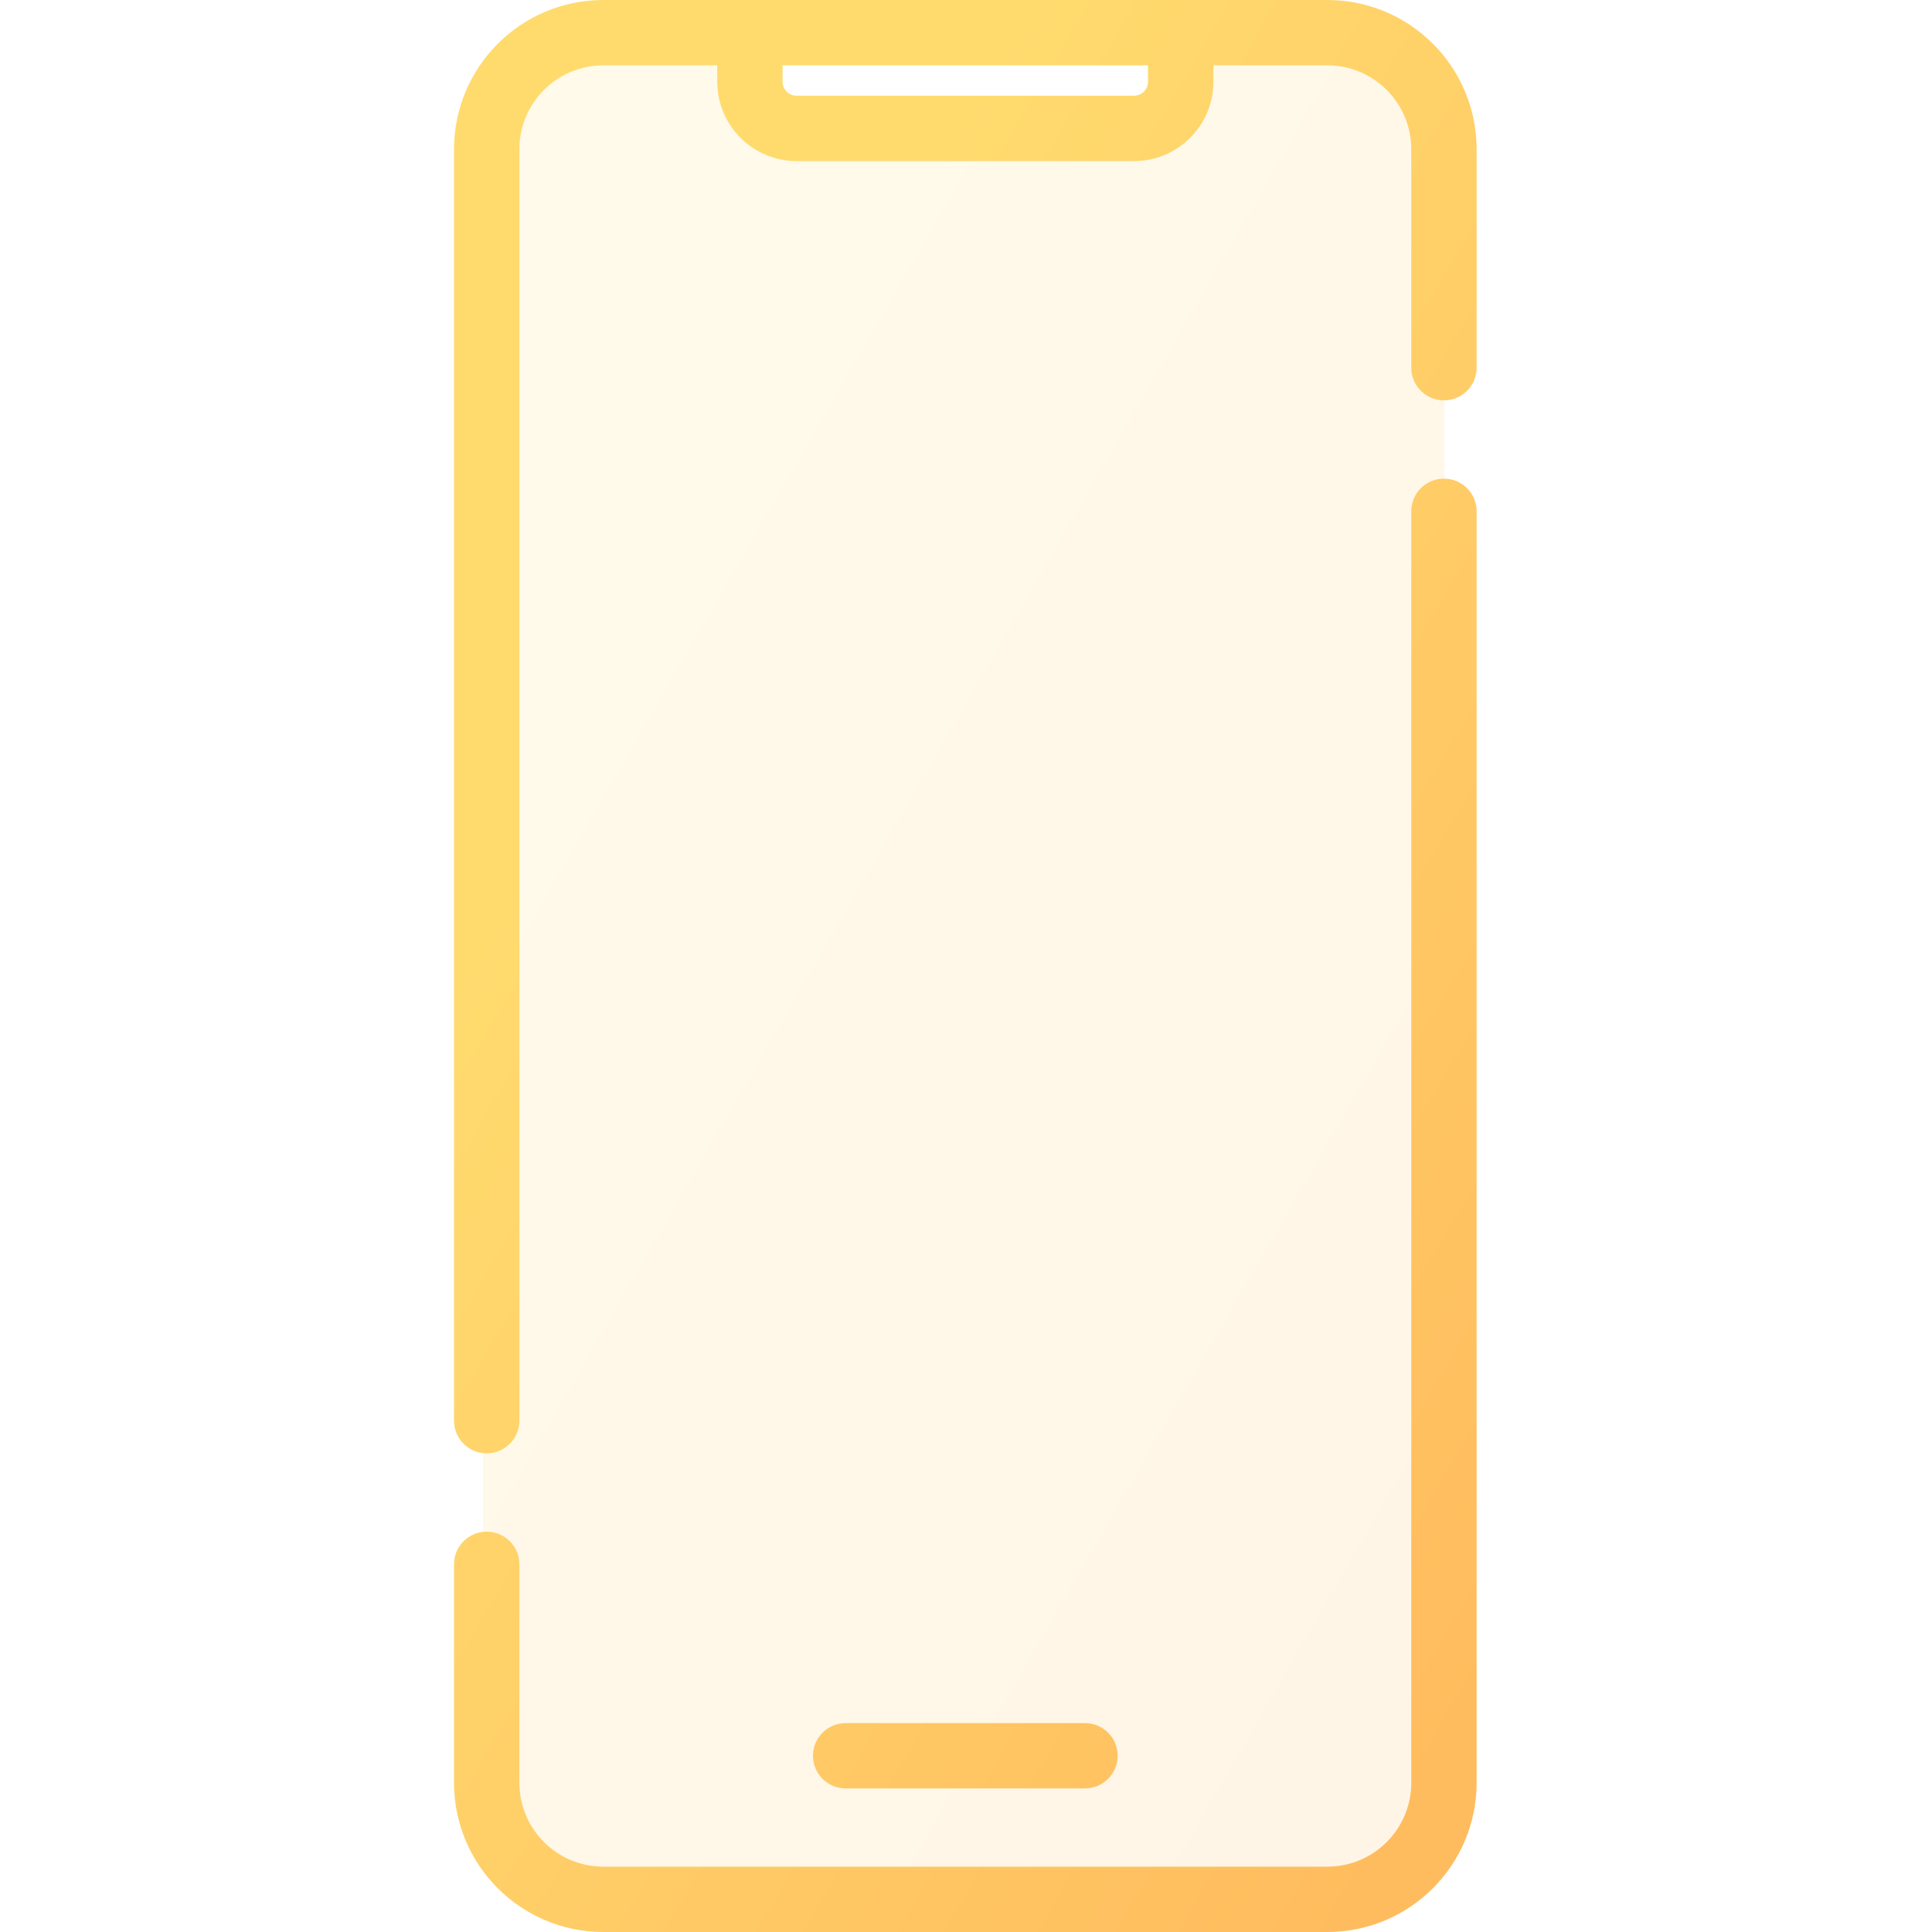
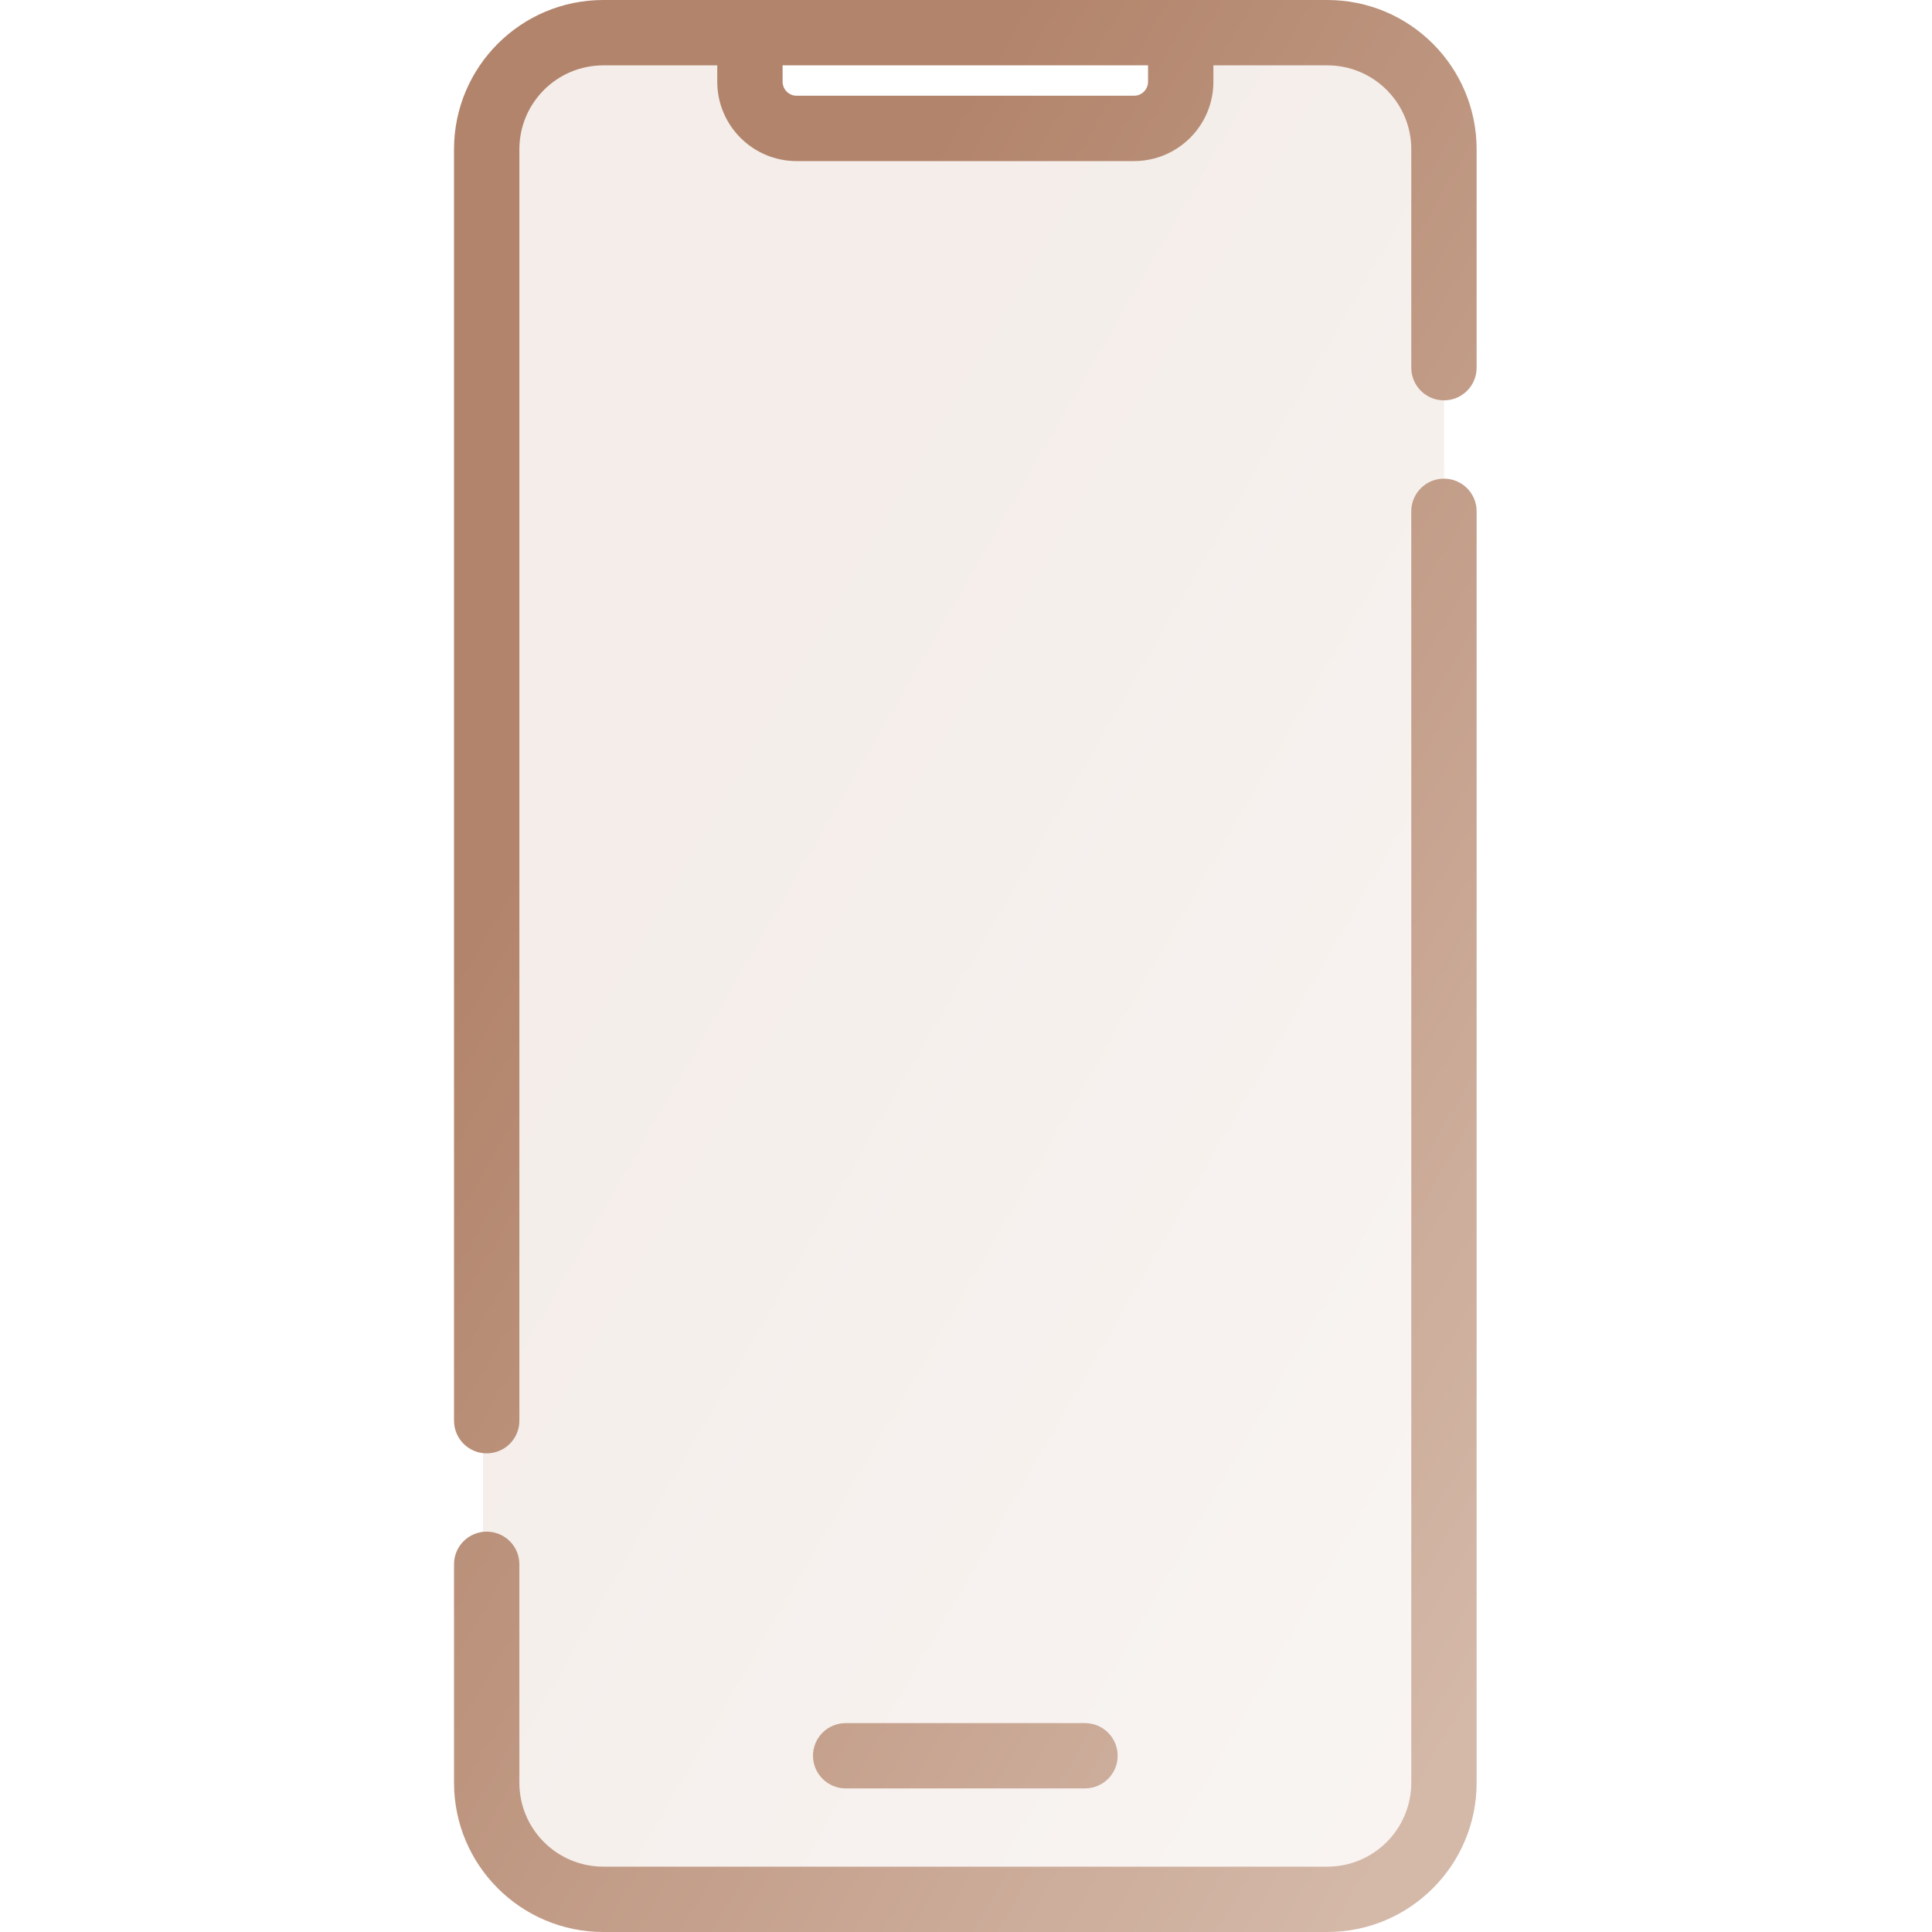
<svg xmlns="http://www.w3.org/2000/svg" width="40" height="40" viewBox="0 0 22 40" fill="none">
  <path opacity="0.15" fill-rule="evenodd" clip-rule="evenodd" d="M3 1C1.895 1 1 1.895 1 3V37C1 38.105 1.895 39 3 39H18.9C20.005 39 20.9 38.105 20.9 37V3C20.9 1.895 20.005 1 18.9 1H15.663V2H6.237V1H3Z" fill="url(#paint0_linear)" />
  <path d="M8.509 35.675C8.135 35.675 7.832 35.977 7.832 36.351C7.832 36.724 8.135 37.027 8.509 37.027V35.675ZM13.463 37.027C13.837 37.027 14.14 36.724 14.14 36.351C14.14 35.977 13.837 35.675 13.463 35.675V37.027ZM0.4 29.414C0.4 29.788 0.703 30.09 1.076 30.09C1.45 30.09 1.753 29.788 1.753 29.414H0.4ZM1.753 32.387C1.753 32.013 1.45 31.711 1.076 31.711C0.703 31.711 0.4 32.013 0.4 32.387H1.753ZM20.219 7.613C20.219 7.987 20.522 8.289 20.895 8.289C21.269 8.289 21.572 7.987 21.572 7.613H20.219ZM21.572 10.586C21.572 10.212 21.269 9.91 20.895 9.91C20.522 9.91 20.219 10.212 20.219 10.586H21.572ZM18.48 38.647H3.492V40H18.48V38.647ZM3.492 1.353H6.527V0H3.492V1.353ZM5.85 1.692H7.203V0.676H5.85V1.692ZM7.493 3.335H14.479V1.982H7.493V3.335ZM6.527 1.353H15.445V0H6.527V1.353ZM15.445 1.353H18.48V0H15.445V1.353ZM16.122 1.692V0.676H14.769V1.692H16.122ZM8.509 37.027H13.463V35.675H8.509V37.027ZM1.753 29.414V3.092H0.4V29.414H1.753ZM1.753 36.908V32.387H0.4V36.908H1.753ZM20.219 3.092V7.613H21.572V3.092H20.219ZM20.219 10.586V36.908H21.572V10.586H20.219ZM14.479 3.335C15.386 3.335 16.122 2.599 16.122 1.692H14.769C14.769 1.852 14.639 1.982 14.479 1.982V3.335ZM3.492 38.647C2.531 38.647 1.753 37.869 1.753 36.908H0.4C0.4 38.616 1.784 40 3.492 40V38.647ZM18.48 40C20.188 40 21.572 38.616 21.572 36.908H20.219C20.219 37.869 19.441 38.647 18.48 38.647V40ZM18.48 1.353C19.441 1.353 20.219 2.131 20.219 3.092H21.572C21.572 1.384 20.188 0 18.48 0V1.353ZM5.85 1.692C5.85 2.599 6.586 3.335 7.493 3.335V1.982C7.333 1.982 7.203 1.852 7.203 1.692H5.85ZM3.492 0C1.784 0 0.4 1.384 0.4 3.092H1.753C1.753 2.131 2.531 1.353 3.492 1.353V0Z" fill="url(#paint1_linear)" />
  <defs>
    <linearGradient id="paint0_linear" x1="2.128" y1="1" x2="30.702" y2="17.524" gradientUnits="userSpaceOnUse">
-       <stop offset="0.259" stop-color="#FFDB6E" />
-       <stop offset="1" stop-color="#FFBC5E" />
+       <stop offset="0.259" stop-color="#b2846b" />
+       <stop offset="1" stop-color="#d4b8a8" />
    </linearGradient>
    <linearGradient id="paint1_linear" x1="1.6" y1="8.08974e-07" x2="31.837" y2="17.673" gradientUnits="userSpaceOnUse">
-       <stop offset="0.259" stop-color="#FFDB6E" />
-       <stop offset="1" stop-color="#FFBC5E" />
+       <stop offset="0.259" stop-color="#b2846b" />
+       <stop offset="1" stop-color="#d4b8a8" />
    </linearGradient>
  </defs>
</svg>
